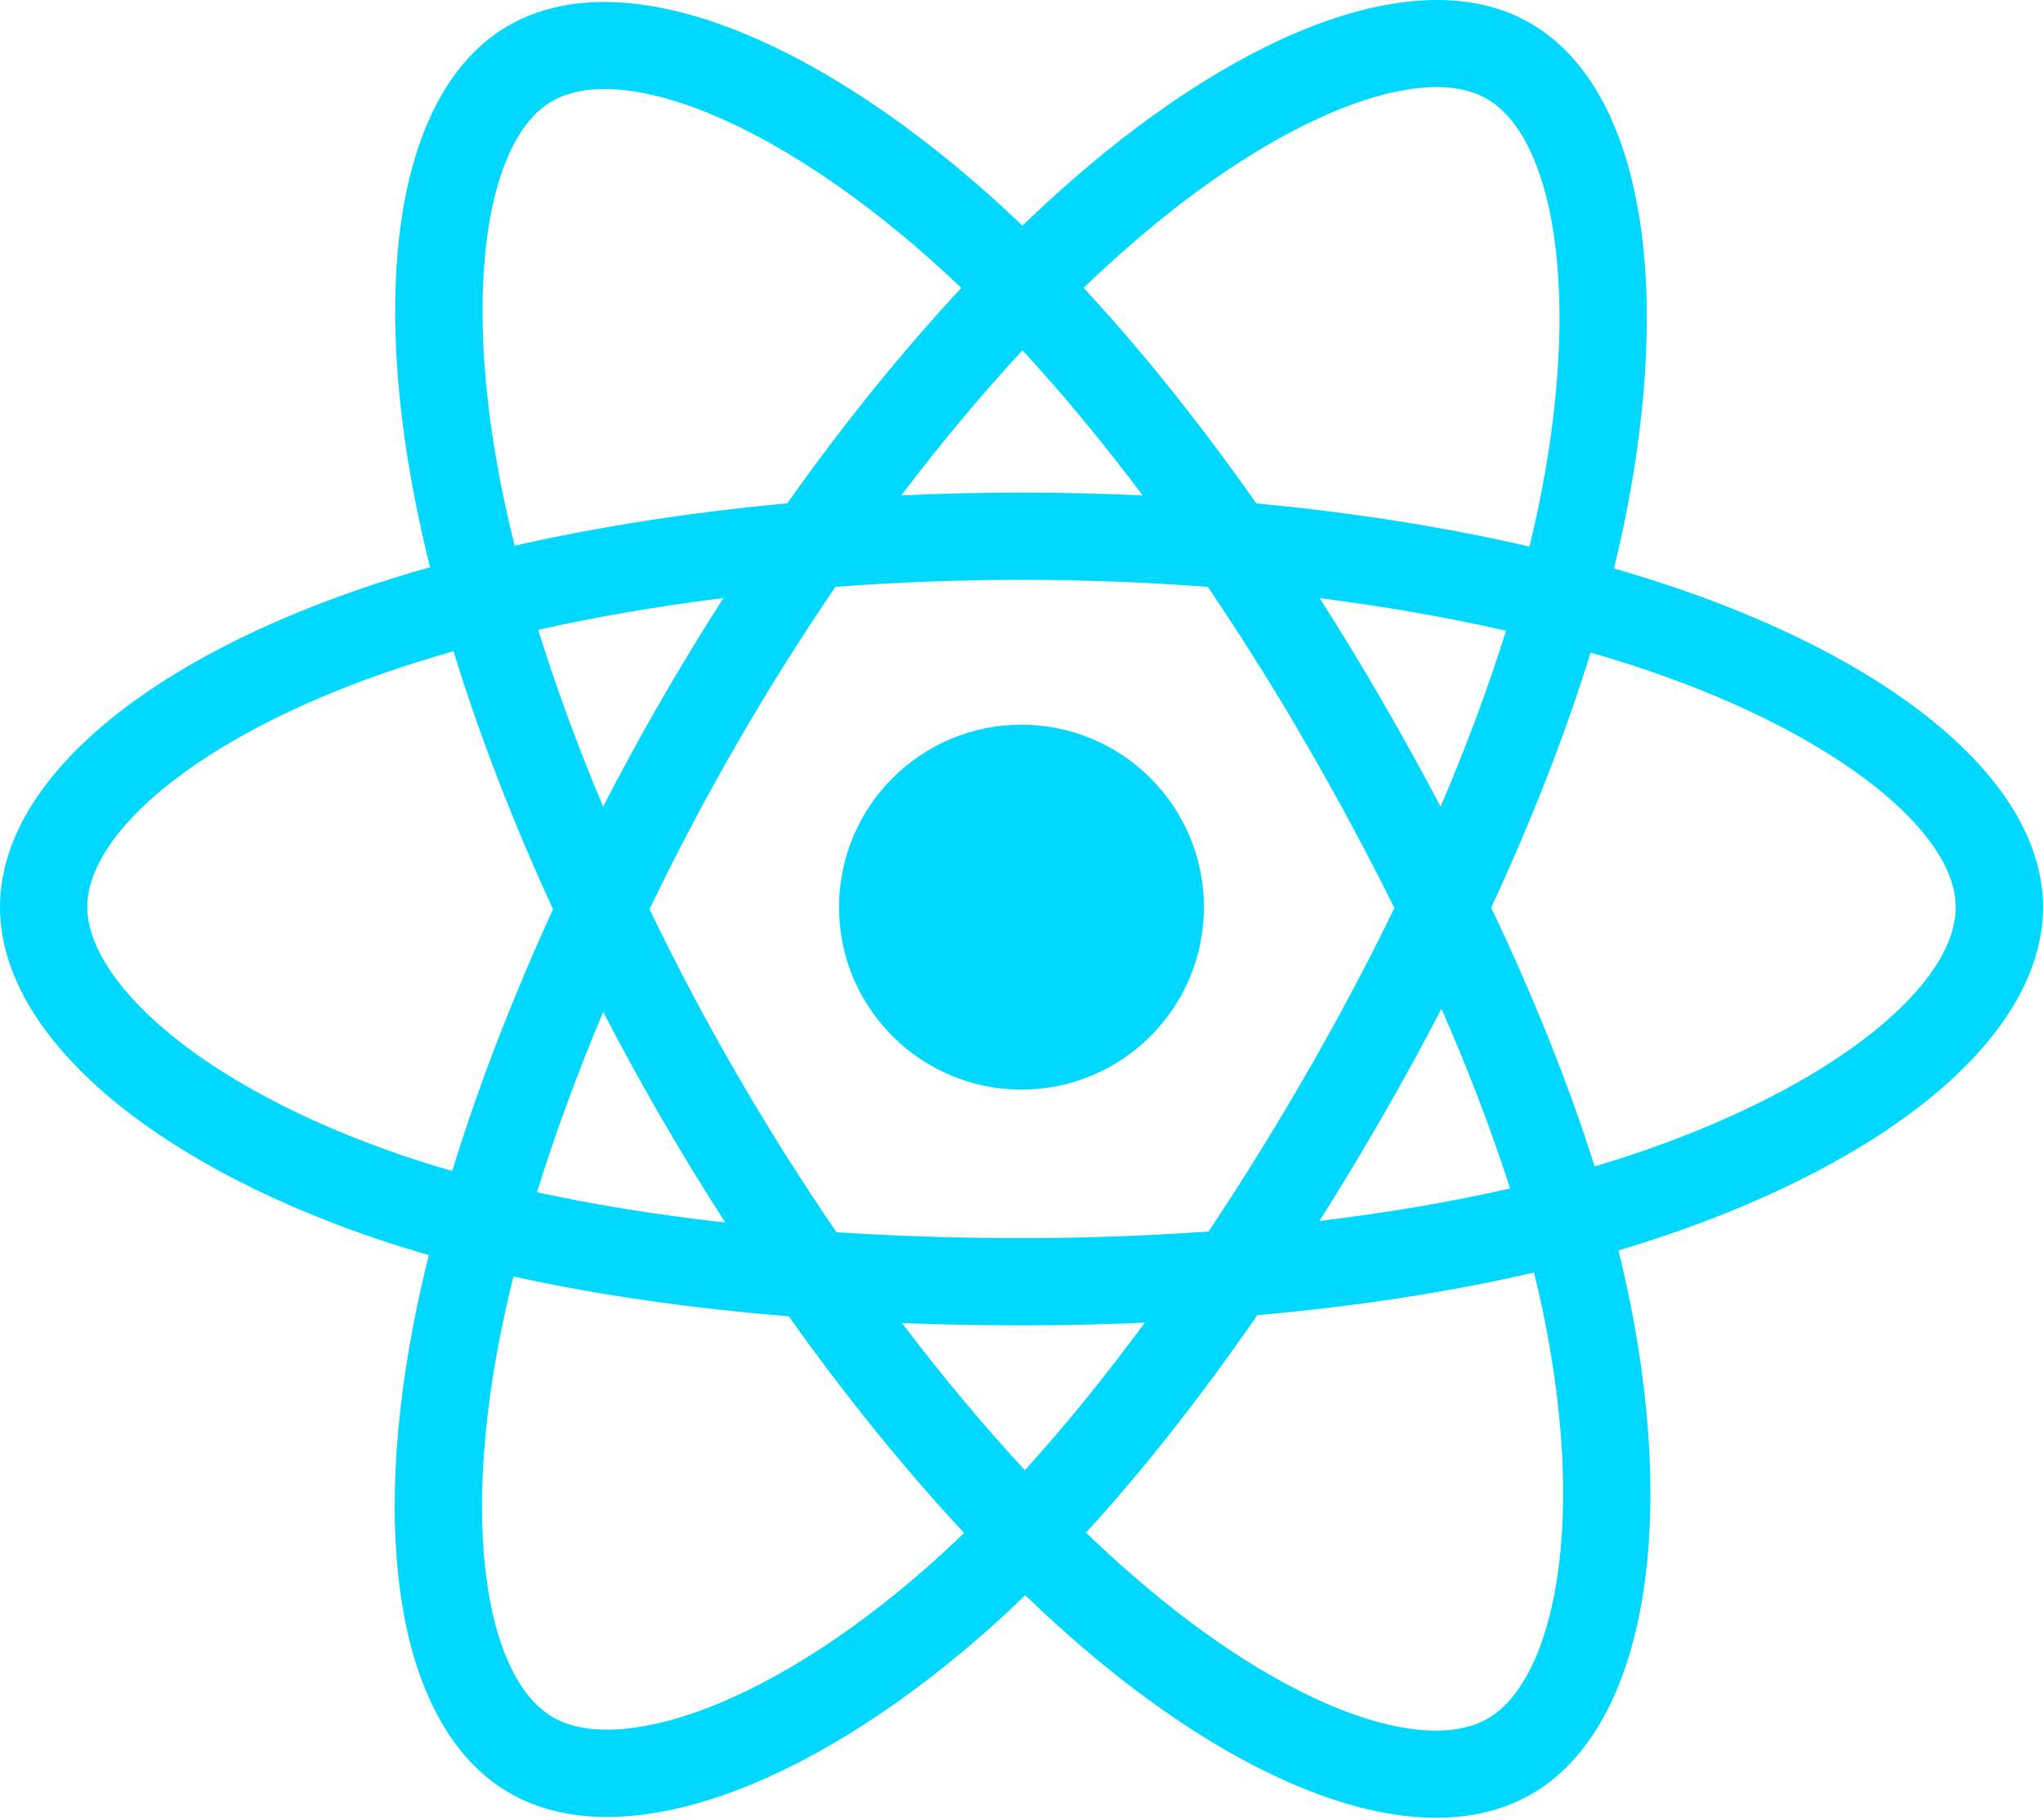
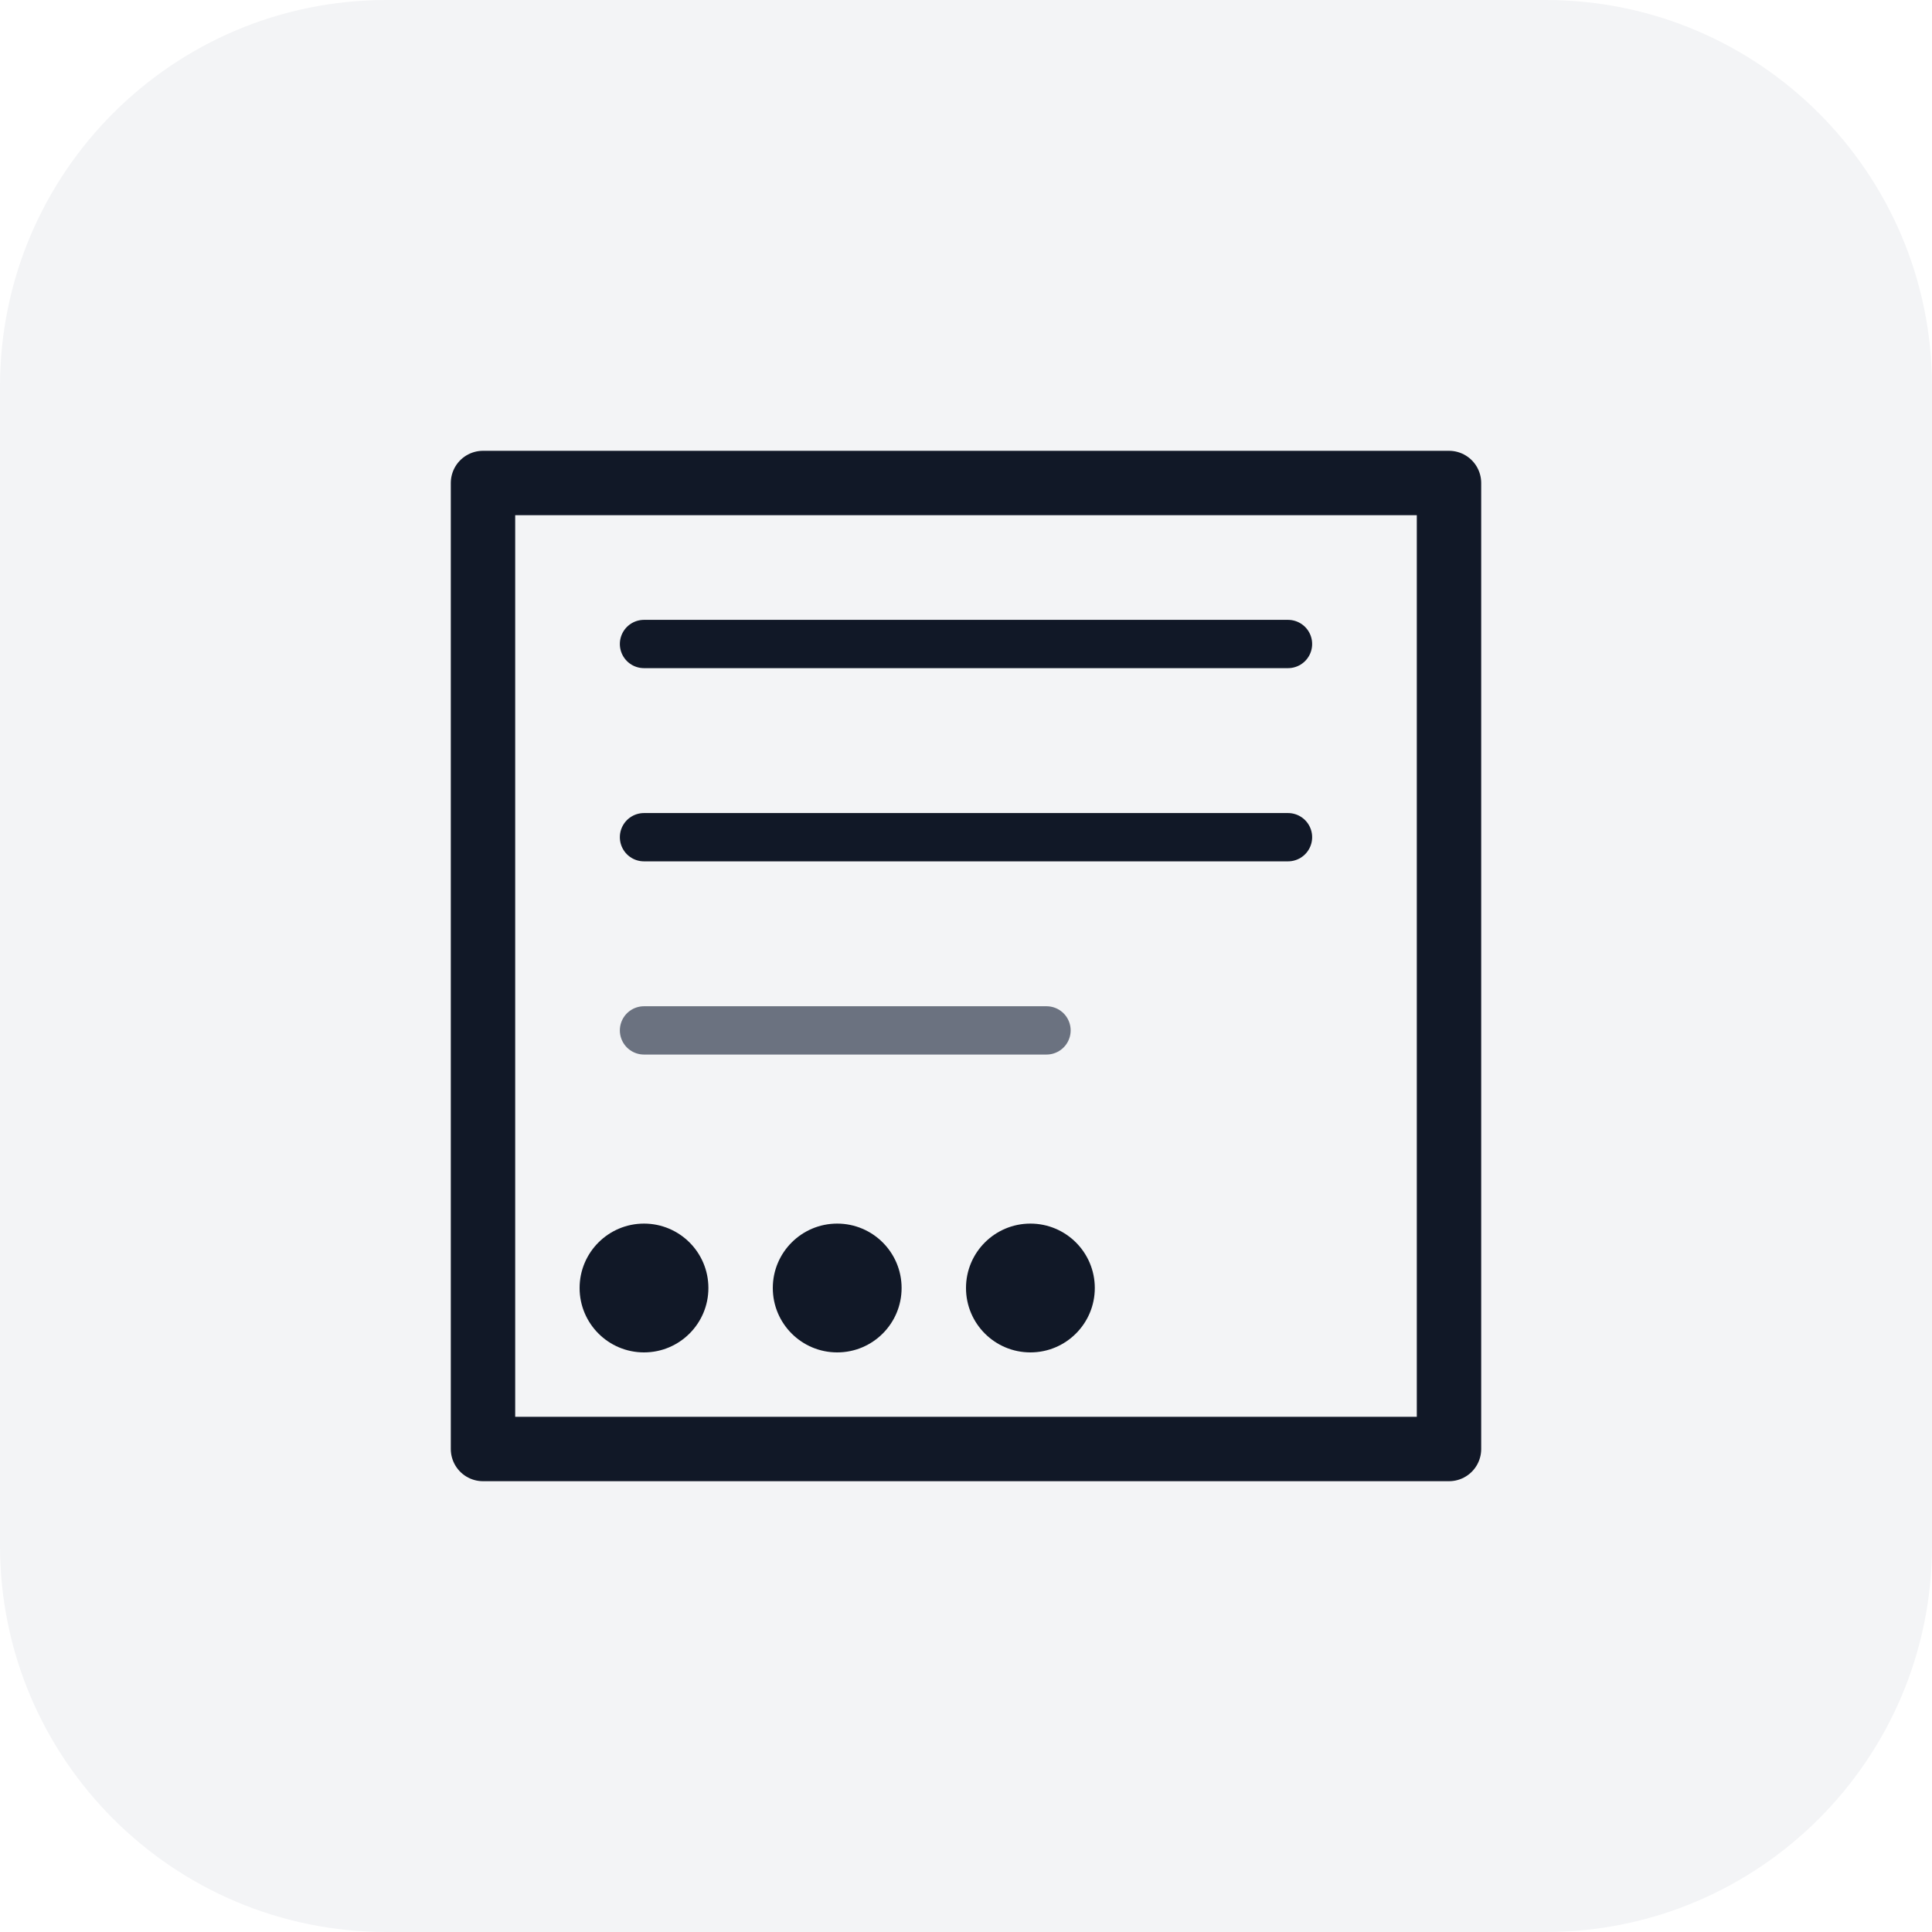
- <svg xmlns="http://www.w3.org/2000/svg" aria-hidden="true" role="img" class="iconify iconify--logos" width="35.93" height="32" preserveAspectRatio="xMidYMid meet" viewBox="0 0 256 228">
-   <path fill="#00D8FF" d="M210.483 73.824a171.49 171.49 0 0 0-8.24-2.597c.465-1.9.893-3.777 1.273-5.621c6.238-30.281 2.16-54.676-11.769-62.708c-13.355-7.7-35.196.329-57.254 19.526a171.23 171.23 0 0 0-6.375 5.848a155.866 155.866 0 0 0-4.241-3.917C100.759 3.829 77.587-4.822 63.673 3.233C50.33 10.957 46.379 33.89 51.995 62.588a170.974 170.974 0 0 0 1.892 8.48c-3.28.932-6.445 1.924-9.474 2.98C17.309 83.498 0 98.307 0 113.668c0 15.865 18.582 31.778 46.812 41.427a145.52 145.52 0 0 0 6.921 2.165a167.467 167.467 0 0 0-2.01 9.138c-5.354 28.2-1.173 50.591 12.134 58.266c13.744 7.926 36.812-.22 59.273-19.855a145.567 145.567 0 0 0 5.342-4.923a168.064 168.064 0 0 0 6.92 6.314c21.758 18.722 43.246 26.282 56.54 18.586c13.731-7.949 18.194-32.003 12.4-61.268a145.016 145.016 0 0 0-1.535-6.842c1.62-.48 3.21-.974 4.76-1.488c29.348-9.723 48.443-25.443 48.443-41.52c0-15.417-17.868-30.326-45.517-39.844Zm-6.365 70.984c-1.4.463-2.836.91-4.3 1.345c-3.24-10.257-7.612-21.163-12.963-32.432c5.106-11 9.31-21.767 12.459-31.957c2.619.758 5.16 1.557 7.61 2.4c23.69 8.156 38.14 20.213 38.14 29.504c0 9.896-15.606 22.743-40.946 31.14Zm-10.514 20.834c2.562 12.94 2.927 24.64 1.23 33.787c-1.524 8.219-4.59 13.698-8.382 15.893c-8.067 4.67-25.32-1.4-43.927-17.412a156.726 156.726 0 0 1-6.437-5.87c7.214-7.889 14.423-17.06 21.459-27.246c12.376-1.098 24.068-2.894 34.671-5.345a134.17 134.17 0 0 1 1.386 6.193ZM87.276 214.515c-7.882 2.783-14.16 2.863-17.955.675c-8.075-4.657-11.432-22.636-6.853-46.752a156.923 156.923 0 0 1 1.869-8.499c10.486 2.32 22.093 3.988 34.498 4.994c7.084 9.967 14.501 19.128 21.976 27.15a134.668 134.668 0 0 1-4.877 4.492c-9.933 8.682-19.886 14.842-28.658 17.94ZM50.35 144.747c-12.483-4.267-22.792-9.812-29.858-15.863c-6.35-5.437-9.555-10.836-9.555-15.216c0-9.322 13.897-21.212 37.076-29.293c2.813-.98 5.757-1.905 8.812-2.773c3.204 10.42 7.406 21.315 12.477 32.332c-5.137 11.18-9.399 22.249-12.634 32.792a134.718 134.718 0 0 1-6.318-1.979Zm12.378-84.26c-4.811-24.587-1.616-43.134 6.425-47.789c8.564-4.958 27.502 2.111 47.463 19.835a144.318 144.318 0 0 1 3.841 3.545c-7.438 7.987-14.787 17.08-21.808 26.988c-12.04 1.116-23.565 2.908-34.161 5.309a160.342 160.342 0 0 1-1.76-7.887Zm110.427 27.268a347.8 347.8 0 0 0-7.785-12.803c8.168 1.033 15.994 2.404 23.343 4.08c-2.206 7.072-4.956 14.465-8.193 22.045a381.151 381.151 0 0 0-7.365-13.322Zm-45.032-43.861c5.044 5.465 10.096 11.566 15.065 18.186a322.04 322.04 0 0 0-30.257-.006c4.974-6.559 10.069-12.652 15.192-18.18ZM82.802 87.83a323.167 323.167 0 0 0-7.227 13.238c-3.184-7.553-5.909-14.98-8.134-22.152c7.304-1.634 15.093-2.97 23.209-3.984a321.524 321.524 0 0 0-7.848 12.897Zm8.081 65.352c-8.385-.936-16.291-2.203-23.593-3.793c2.26-7.3 5.045-14.885 8.298-22.6a321.187 321.187 0 0 0 7.257 13.246c2.594 4.48 5.28 8.868 8.038 13.147Zm37.542 31.03c-5.184-5.592-10.354-11.779-15.403-18.433c4.902.192 9.899.29 14.978.29c5.218 0 10.376-.117 15.453-.343c-4.985 6.774-10.018 12.97-15.028 18.486Zm52.198-57.817c3.422 7.8 6.306 15.345 8.596 22.52c-7.422 1.694-15.436 3.058-23.88 4.071a382.417 382.417 0 0 0 7.859-13.026a347.403 347.403 0 0 0 7.425-13.565Zm-16.898 8.101a358.557 358.557 0 0 1-12.281 19.815a329.4 329.4 0 0 1-23.444.823c-7.967 0-15.716-.248-23.178-.732a310.202 310.202 0 0 1-12.513-19.846h.001a307.41 307.41 0 0 1-10.923-20.627a310.278 310.278 0 0 1 10.89-20.637l-.001.001a307.318 307.318 0 0 1 12.413-19.761c7.613-.576 15.42-.876 23.31-.876H128c7.926 0 15.743.303 23.354.883a329.357 329.357 0 0 1 12.335 19.695a358.489 358.489 0 0 1 11.036 20.54a329.472 329.472 0 0 1-11 20.722Zm22.56-122.124c8.572 4.944 11.906 24.881 6.52 51.026c-.344 1.668-.73 3.367-1.15 5.09c-10.622-2.452-22.155-4.275-34.23-5.408c-7.034-10.017-14.323-19.124-21.64-27.008a160.789 160.789 0 0 1 5.888-5.4c18.9-16.447 36.564-22.941 44.612-18.3ZM128 90.808c12.625 0 22.86 10.235 22.86 22.86s-10.235 22.86-22.86 22.86s-22.86-10.235-22.86-22.86s10.235-22.86 22.86-22.86Z" />
+ <svg xmlns="http://www.w3.org/2000/svg" width="120" height="120" viewBox="0 0 120 120" fill="none">
+   <rect width="120" height="120" rx="24" fill="#f3f4f6" />
+   <path d="M30 30H90V90H30V30Z" stroke="#111827" stroke-width="4" stroke-linejoin="round" />
+   <path d="M40 40H80" stroke="#111827" stroke-width="3" stroke-linecap="round" />
+   <path d="M40 52H80" stroke="#111827" stroke-width="3" stroke-linecap="round" />
+   <path d="M40 64H65" stroke="#6b7280" stroke-width="3" stroke-linecap="round" />
+   <circle cx="40" cy="80" r="4" fill="#111827" />
+   <circle cx="52" cy="80" r="4" fill="#111827" />
+   <circle cx="64" cy="80" r="4" fill="#111827" />
</svg>
